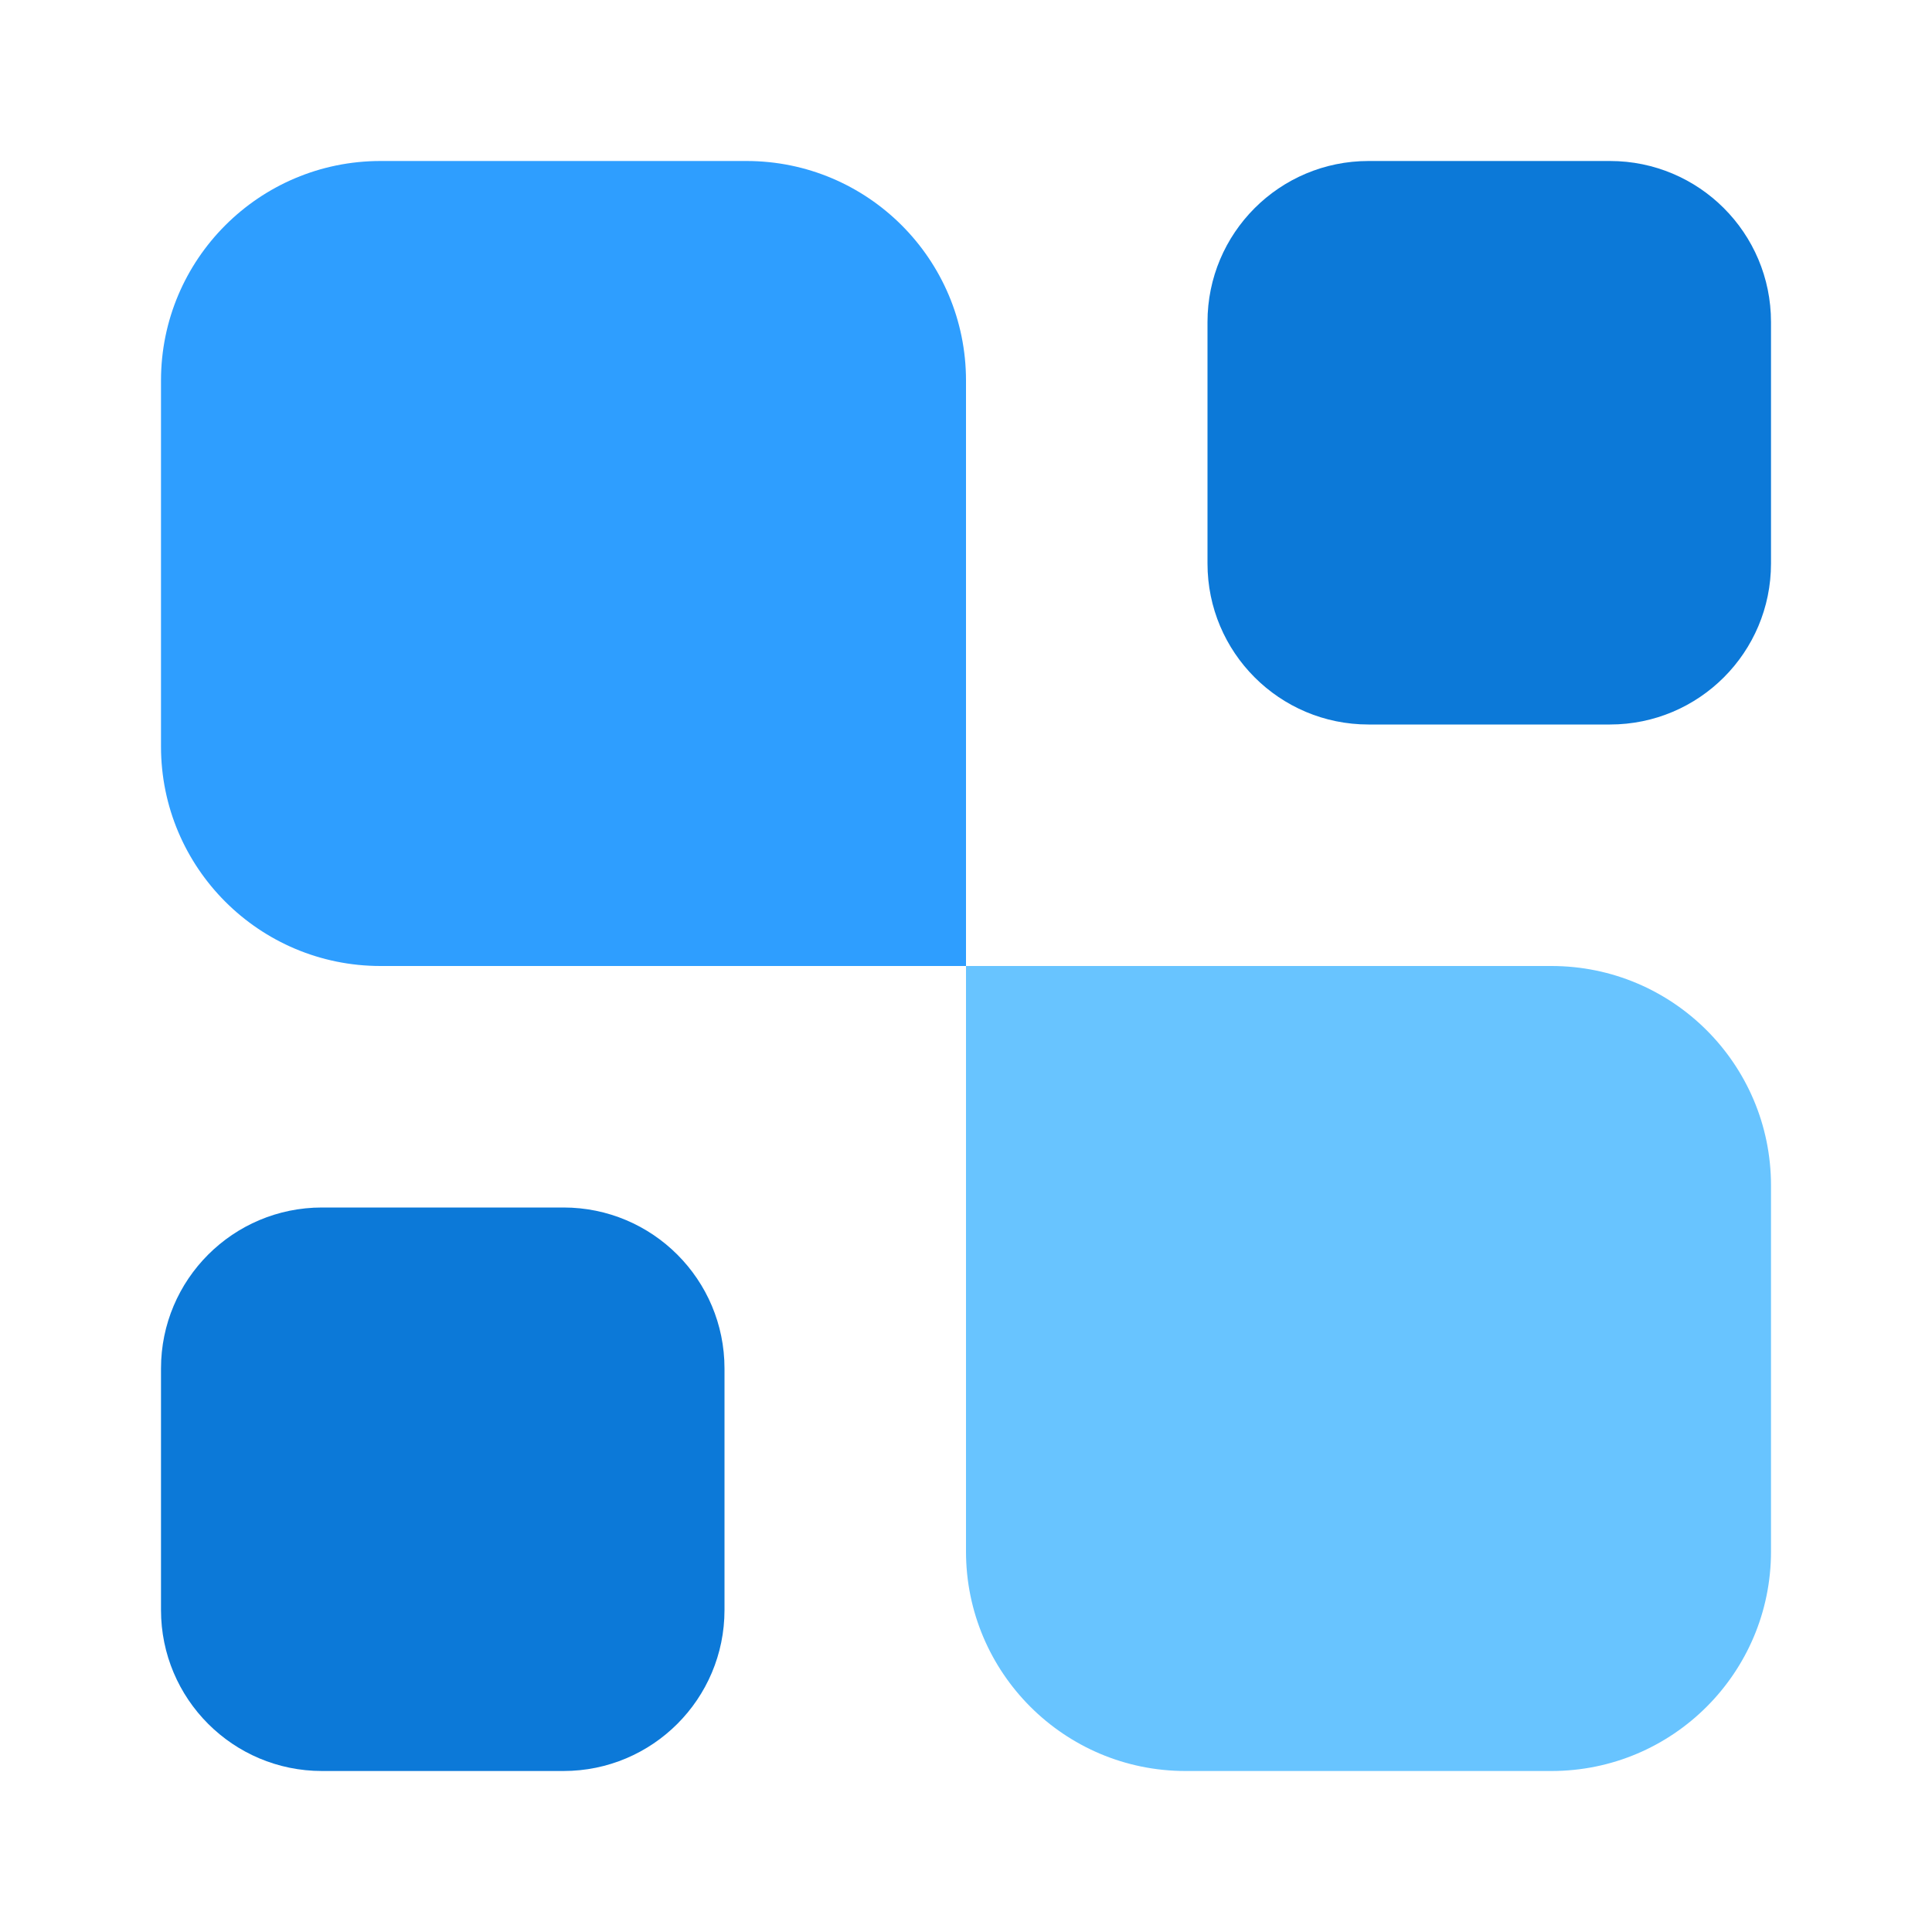
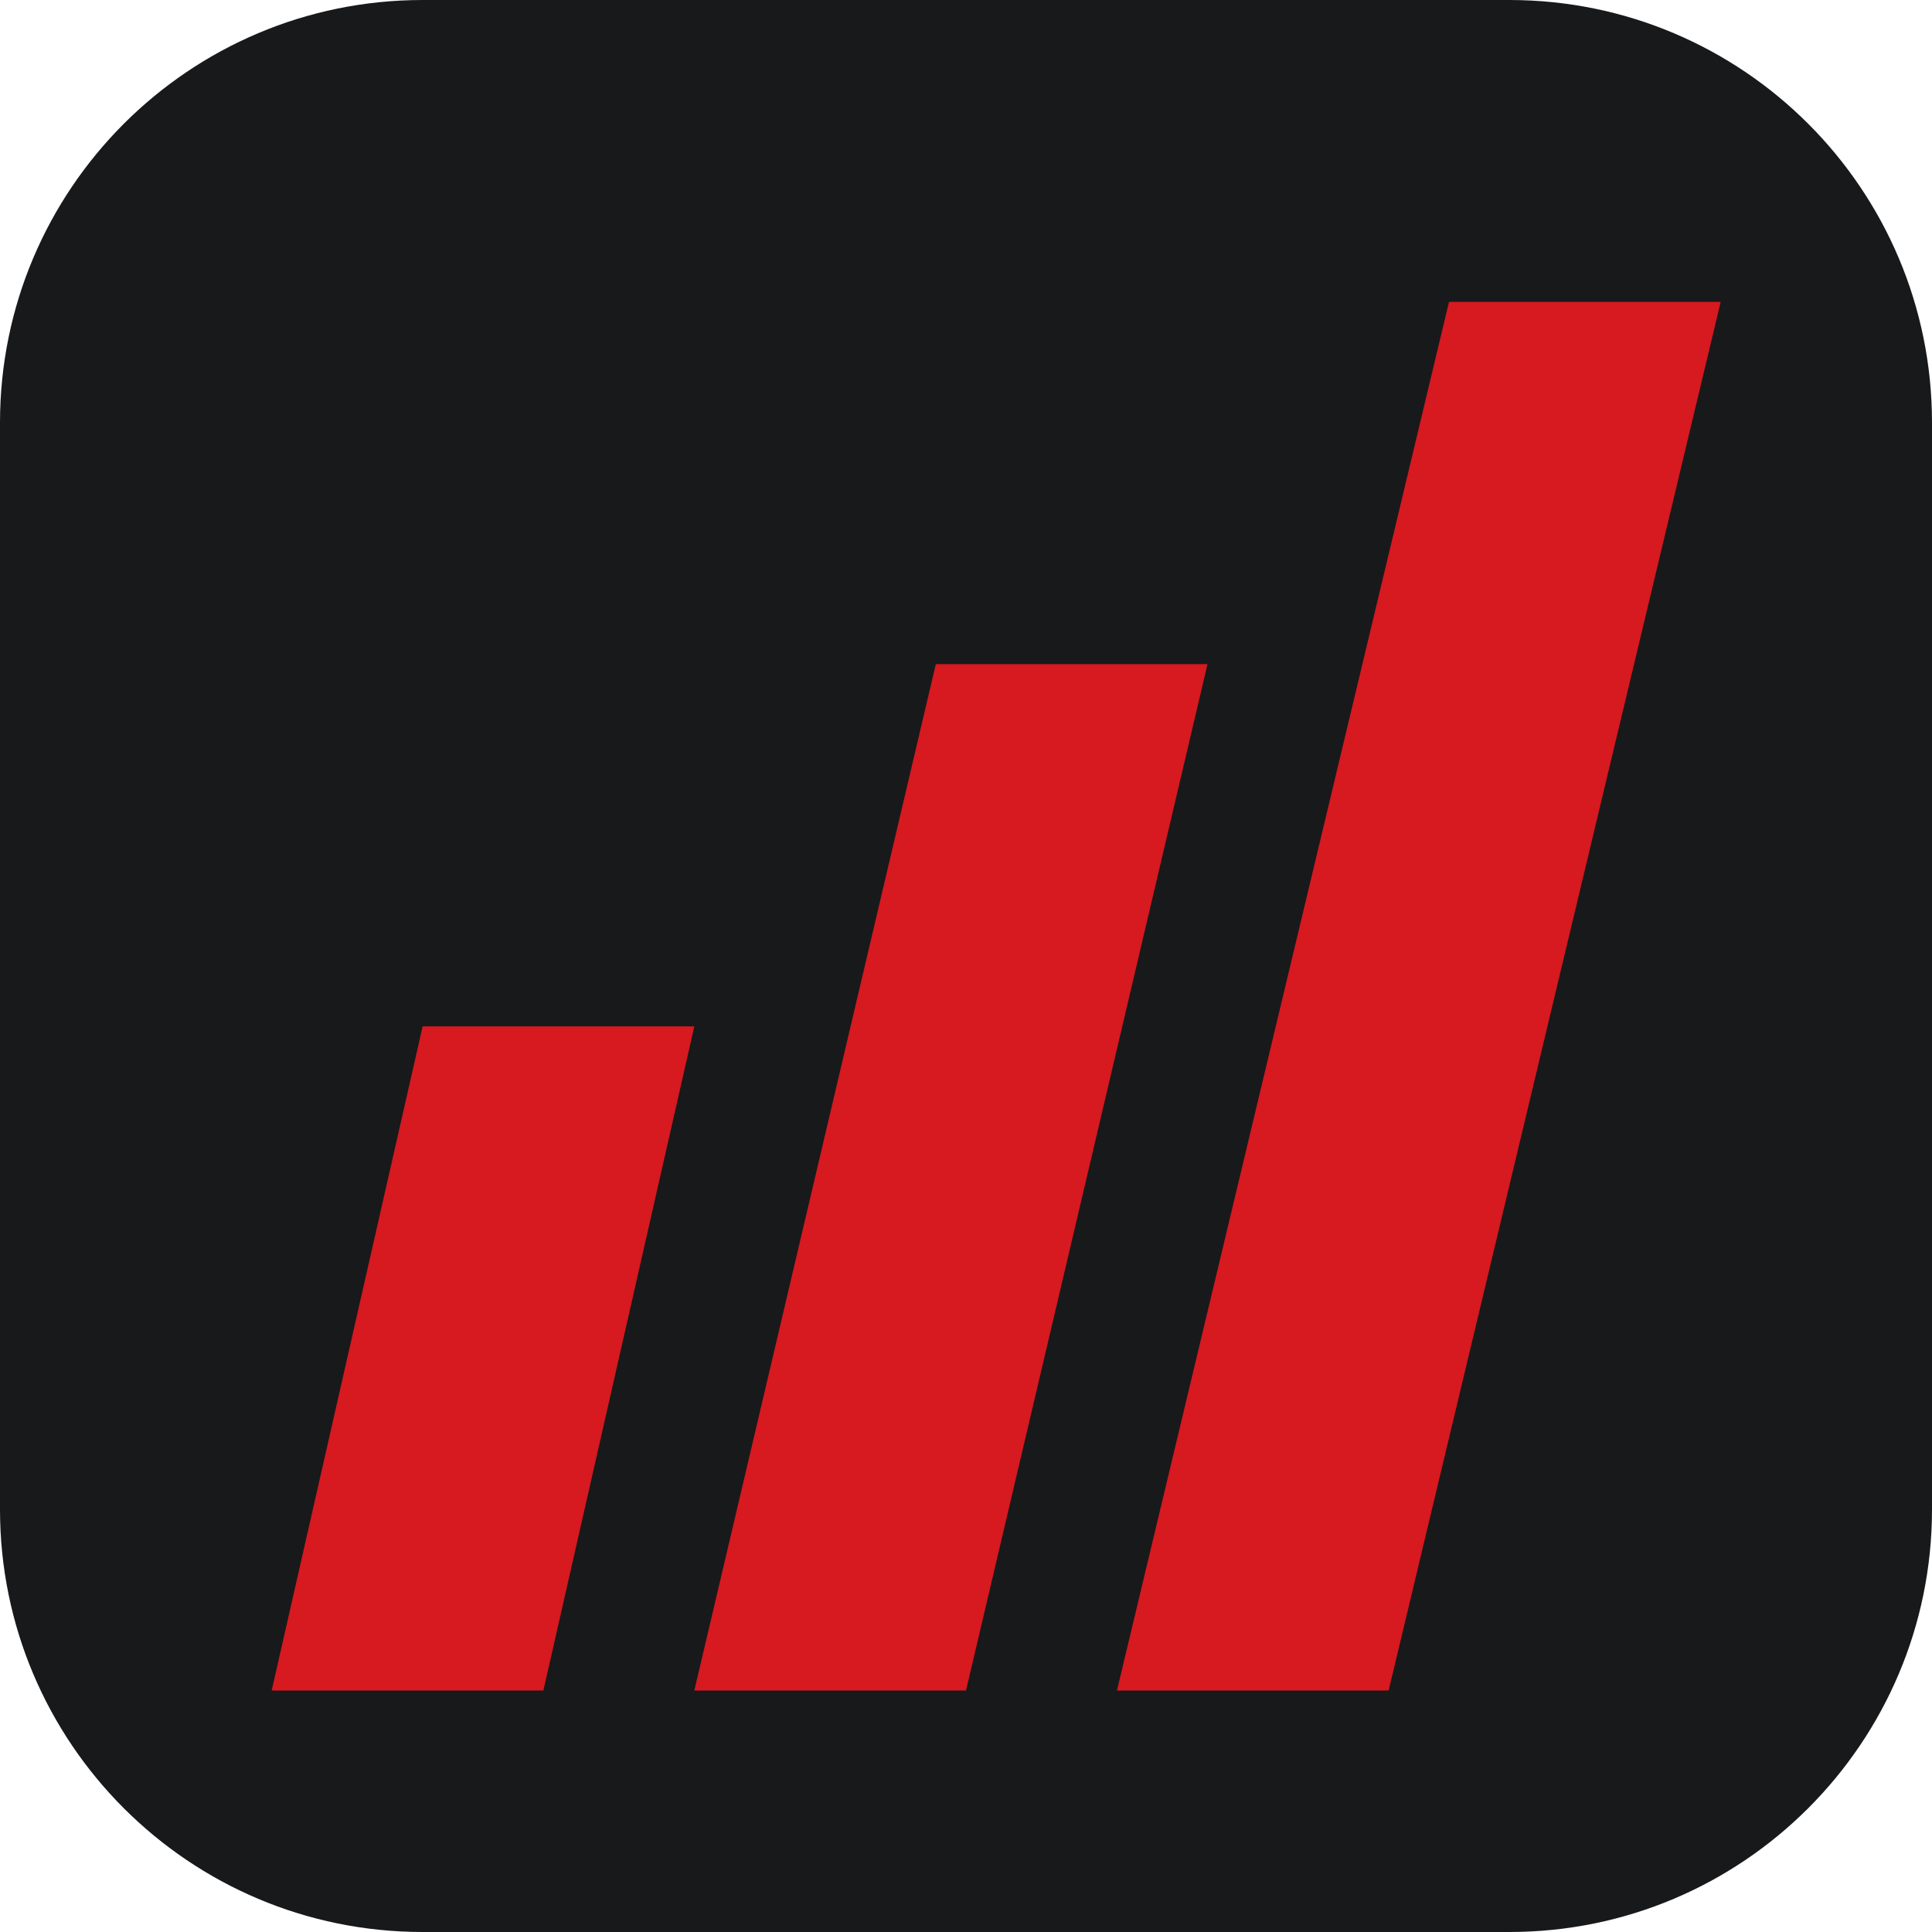
- <svg xmlns="http://www.w3.org/2000/svg" width="24" height="24" viewBox="0 0 24 24" fill="none">
-   <path d="M22 19.273C22 20.779 20.779 22 19.273 22H14.727C13.221 22 12 20.779 12 19.273V12H19.273C20.779 12 22 13.221 22 14.727V19.273Z" fill="#68C4FF" />
-   <path d="M20 2C21.105 2 22 2.895 22 4V7C22 8.105 21.105 9 20 9H17C15.895 9 15 8.105 15 7V4C15 2.895 15.895 2 17 2H20Z" fill="#0C79D8" />
-   <path d="M7 15C8.105 15 9 15.895 9 17V20C9 21.105 8.105 22 7 22H4C2.895 22 2 21.105 2 20V17C2 15.895 2.895 15 4 15H7Z" fill="#0C79D8" />
-   <path d="M12 12H4.727C3.221 12 2 10.779 2 9.273V4.727C2 3.221 3.221 2 4.727 2H9.273C10.779 2 12 3.221 12 4.727V12Z" fill="#2E9EFF" />
+ <svg xmlns="http://www.w3.org/2000/svg" viewBox="0 0 64 64">
+   <rect width="64" height="64" rx="14" fill="#18191b" />
+   <path fill="#d71920" d="M9 56h9l5-22h-9zM23 56h9l8-34h-9zM37 56h9l11-46h-9z" />
</svg>
